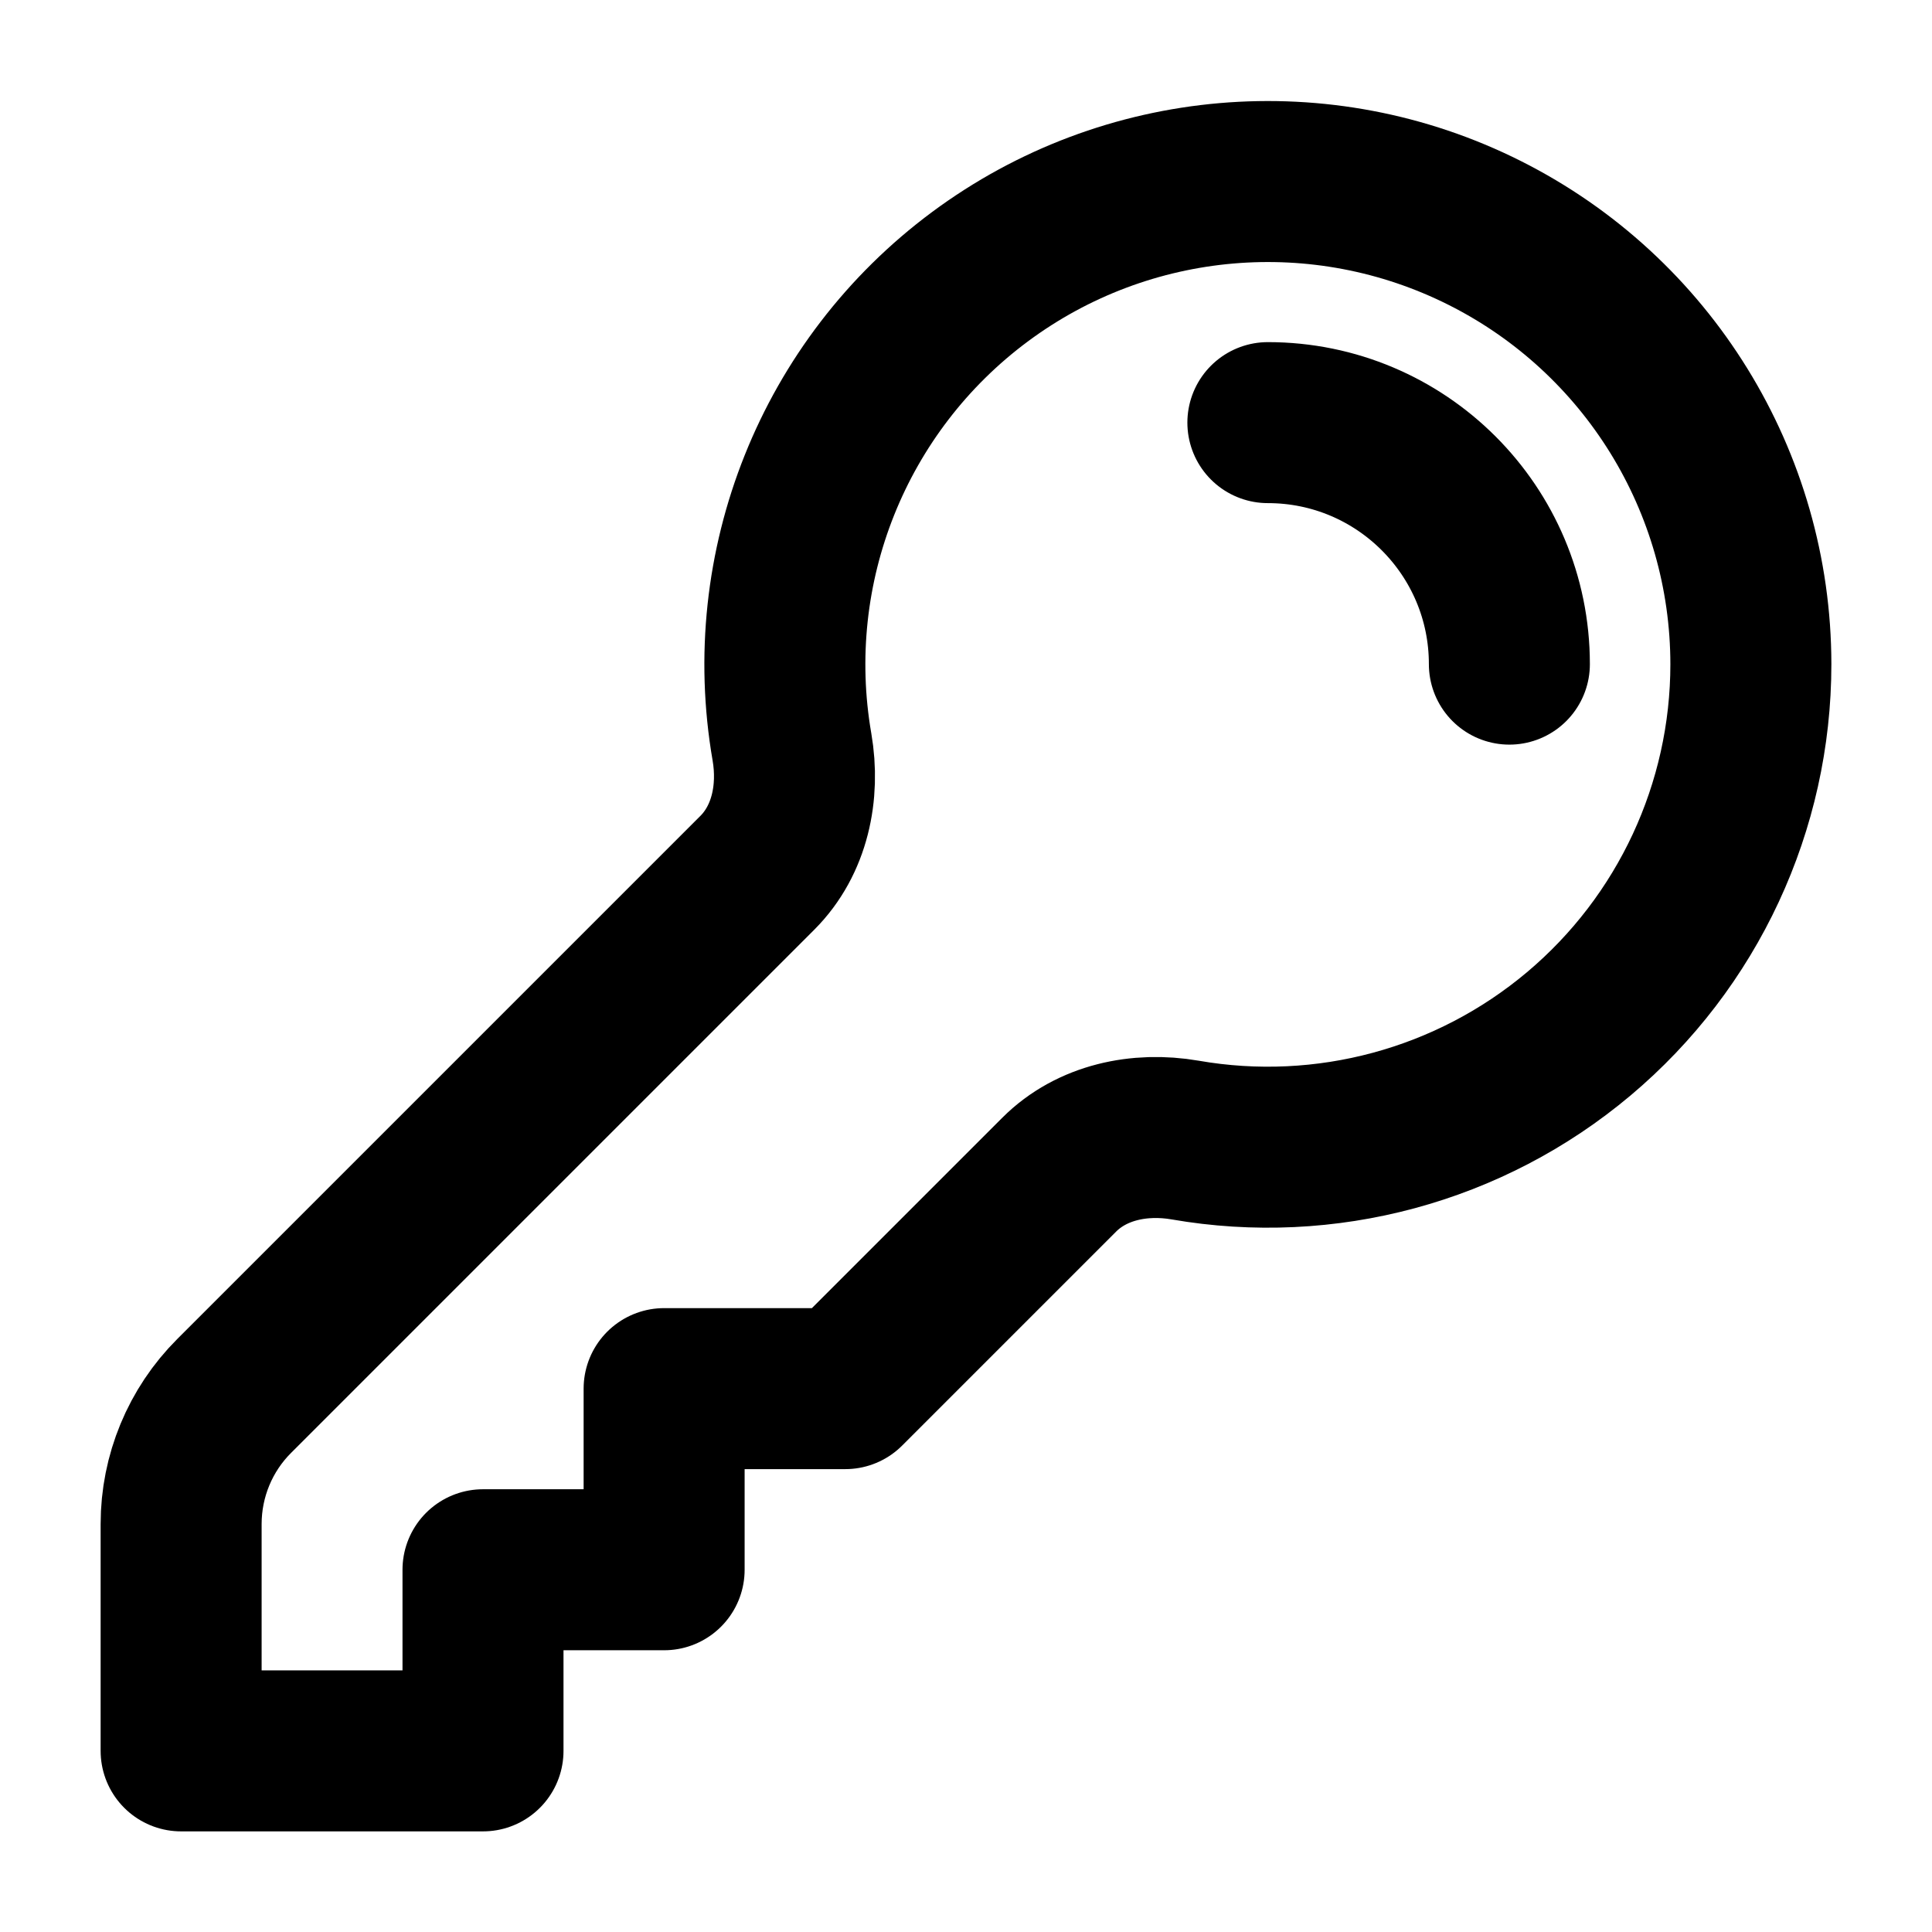
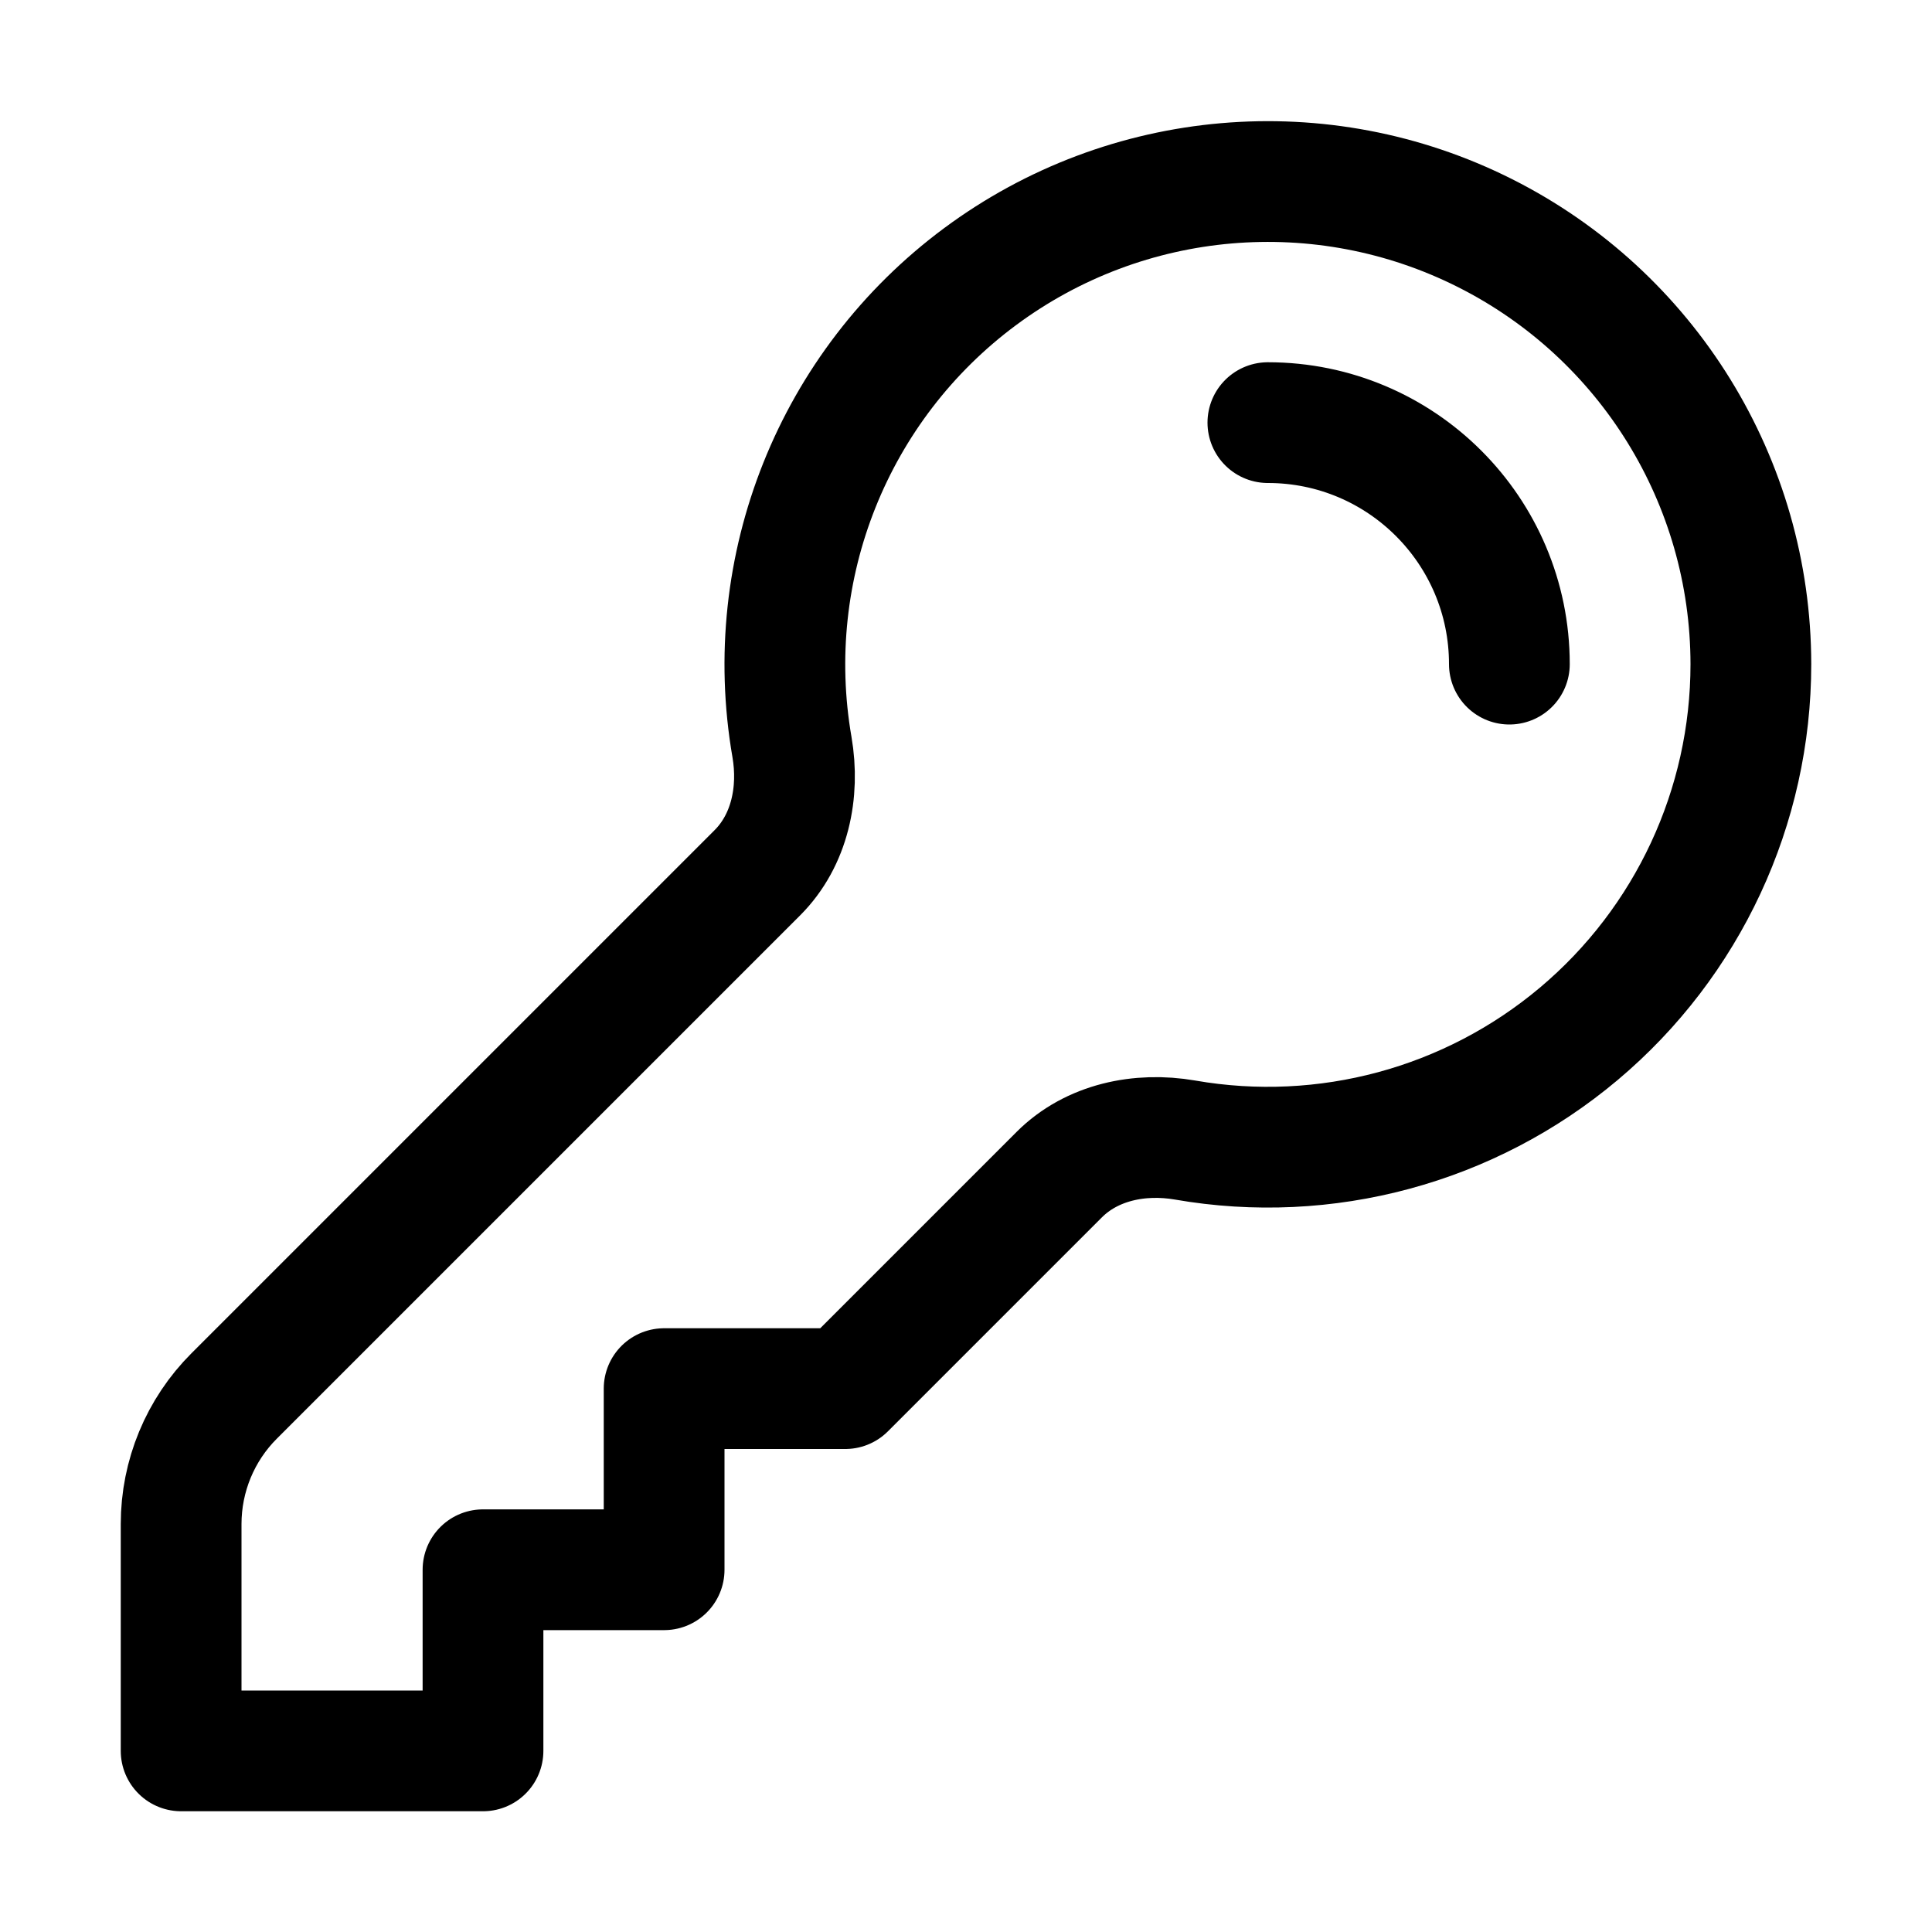
- <svg xmlns="http://www.w3.org/2000/svg" fill="none" viewBox="0 0 24 24" stroke-width="2" stroke="currentColor">
+ <svg xmlns="http://www.w3.org/2000/svg" fill="none" viewBox="0 0 24 24" stroke-width="1.5" stroke="currentColor">
  <path stroke-linecap="round" stroke-linejoin="round" d="M15.75 5.25a3 3 0 0 1 3 3m3 0a6 6 0 0 1-7.029 5.912c-.563-.097-1.159.026-1.563.43L10.5 17.25H8.25v2.25H6v2.25H2.25v-2.818c0-.597.237-1.17.659-1.591l6.499-6.499c.404-.404.527-1 .43-1.563A6 6 0 1 1 21.75 8.25Z" />
</svg>
